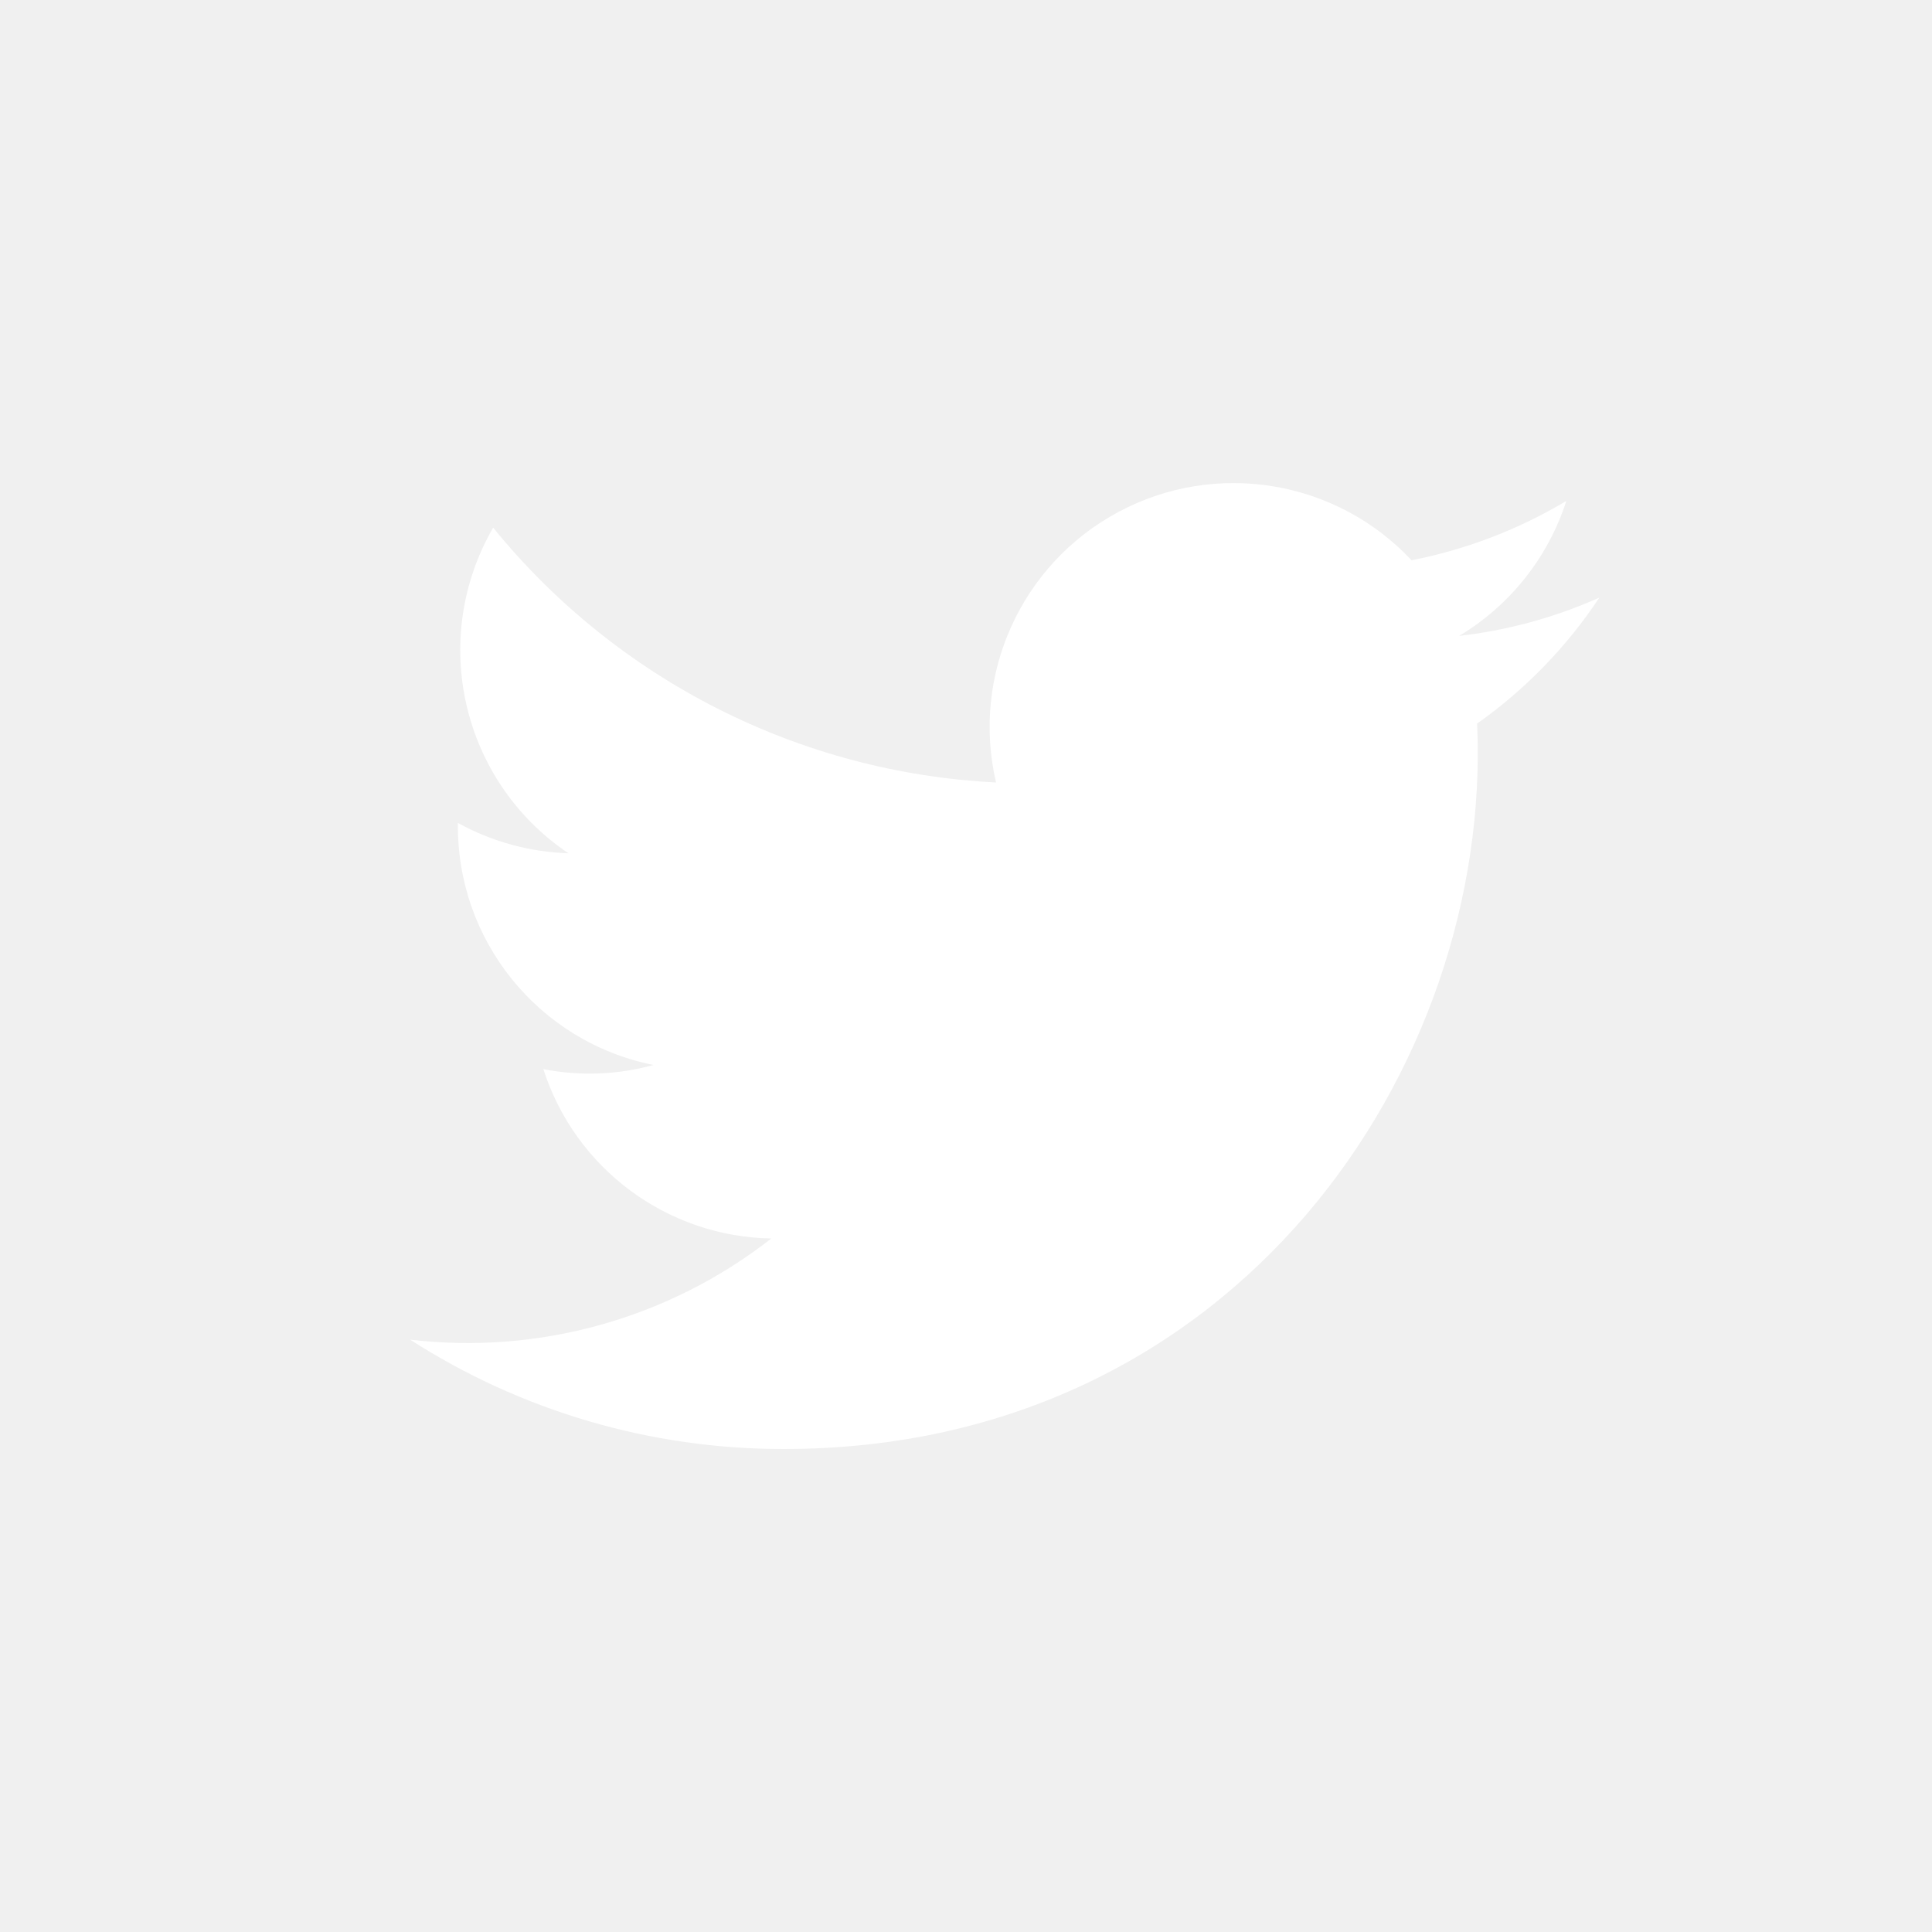
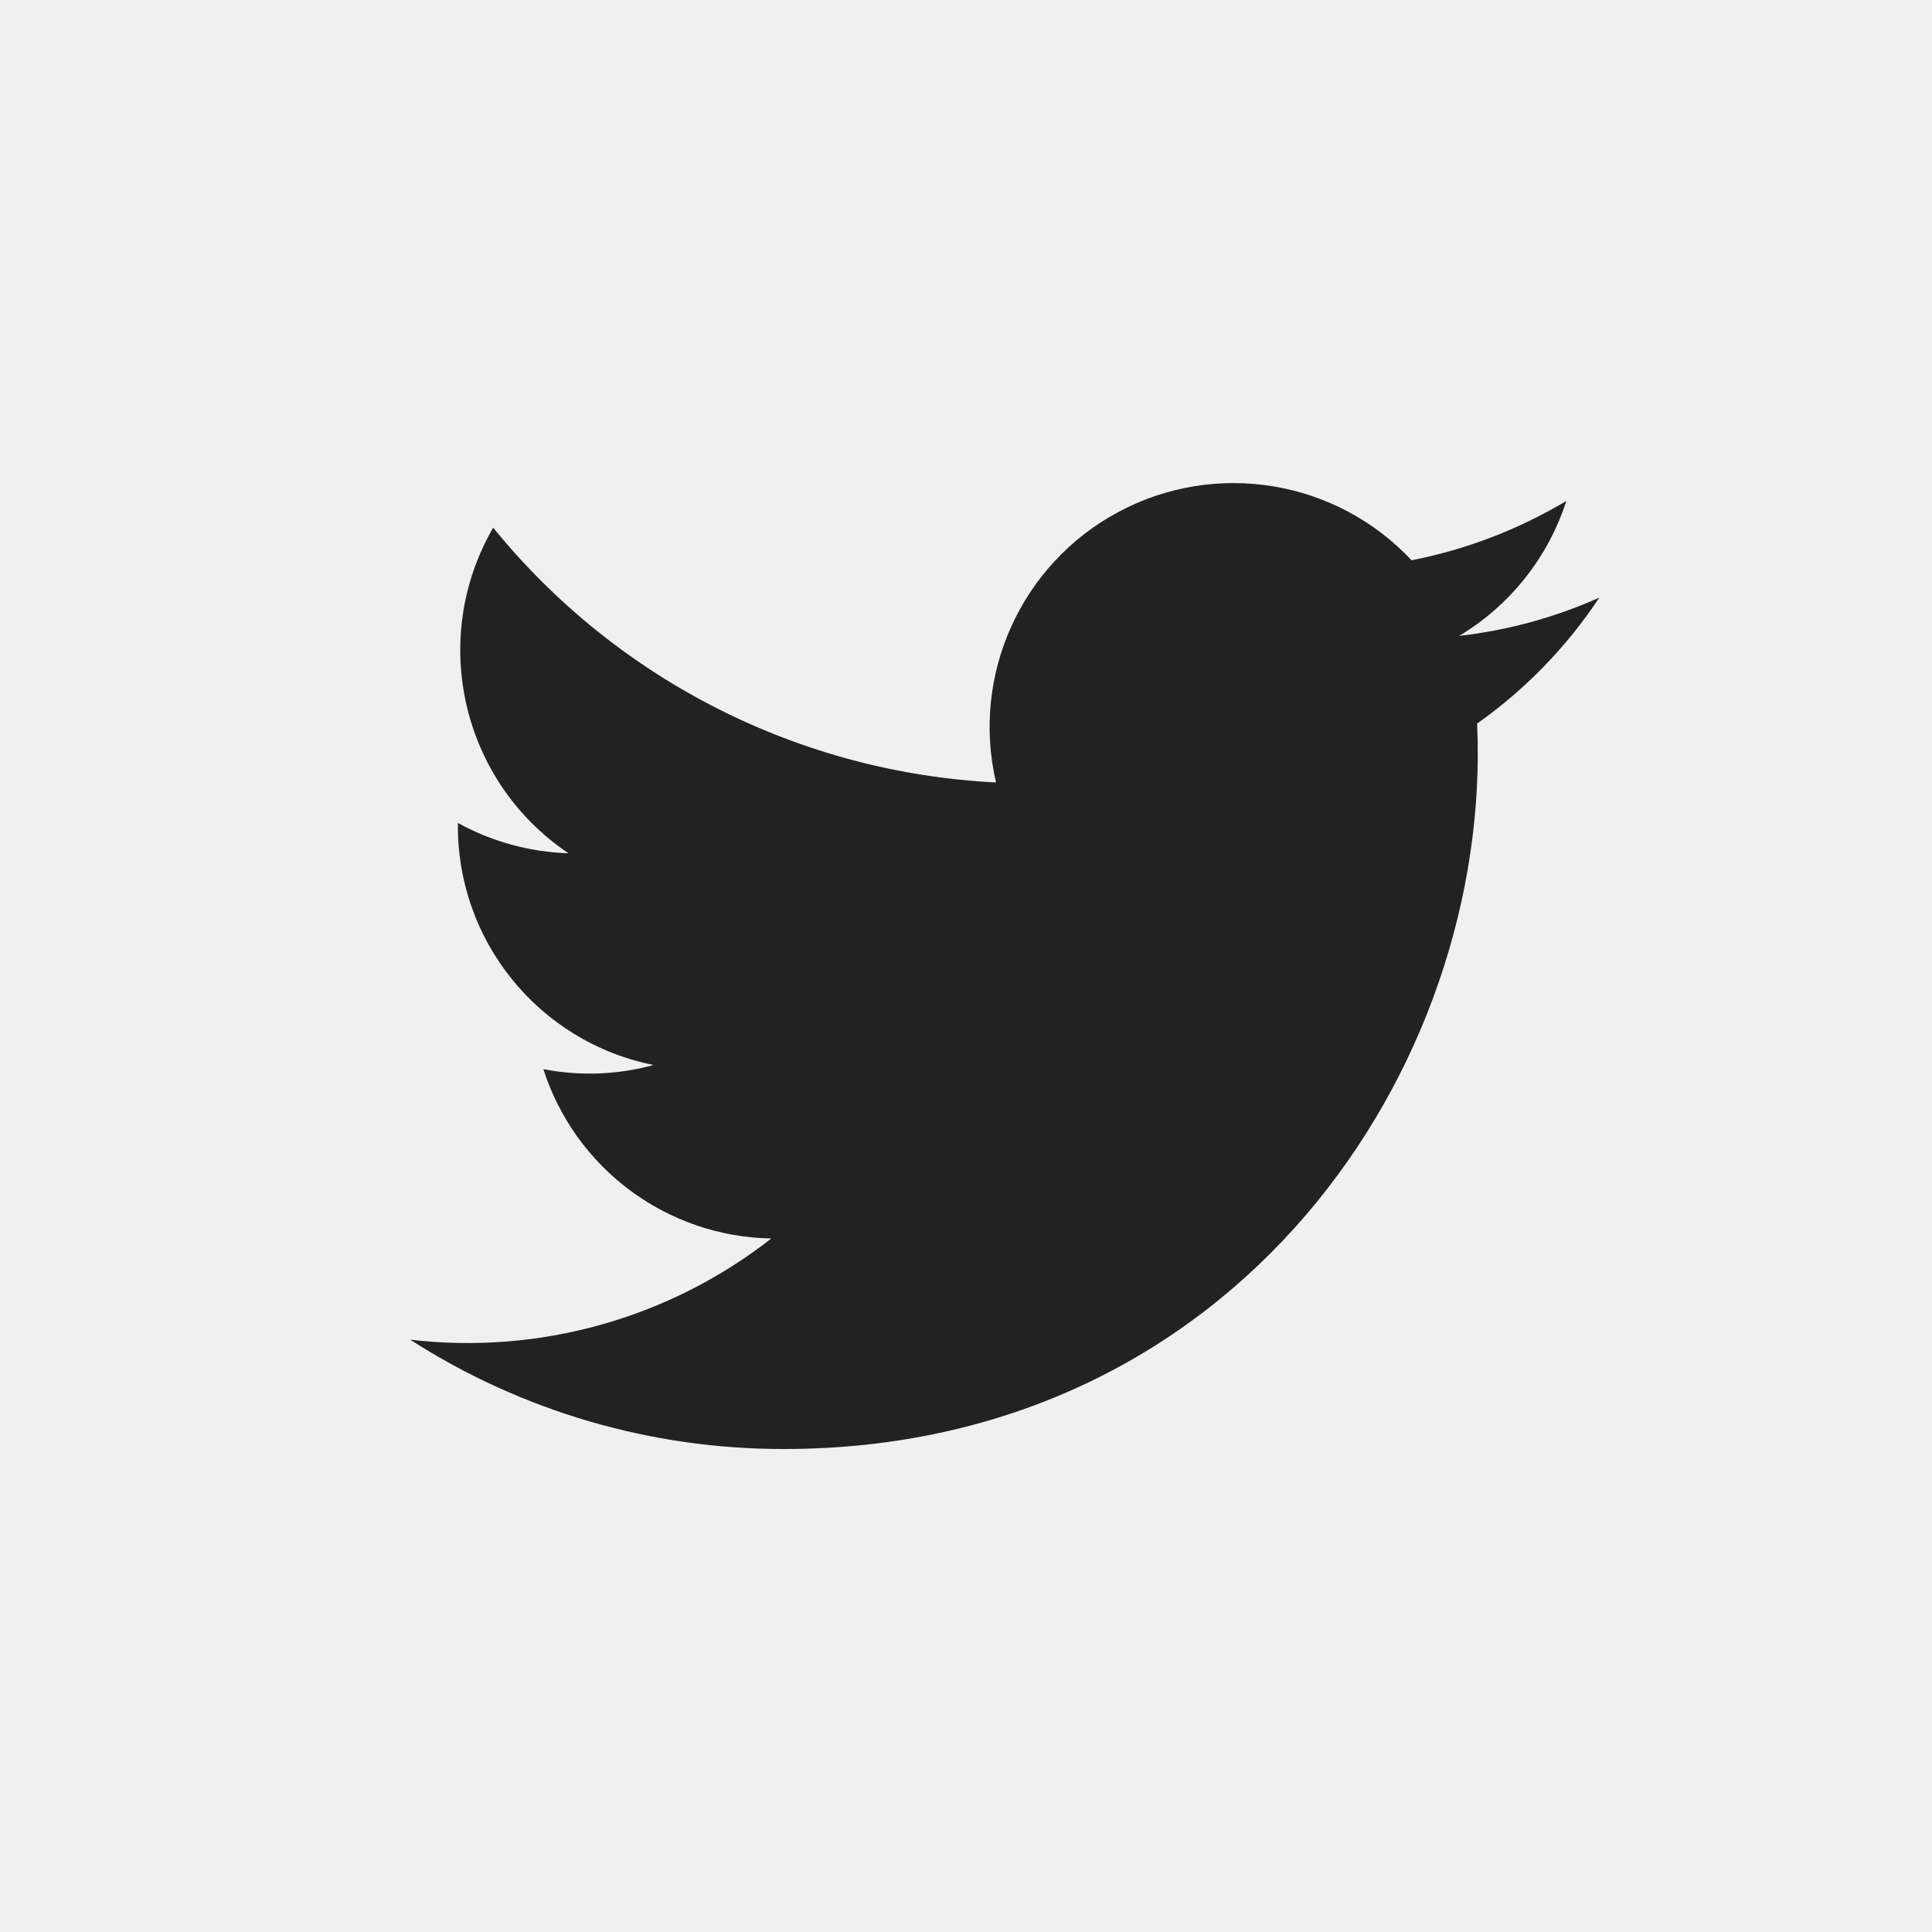
<svg xmlns="http://www.w3.org/2000/svg" width="50" height="50" viewBox="0 0 50 50">
  <defs>
-     <style>.a{fill:#fff;}</style>
+     <style>.a{fill:#222;}</style>
  </defs>
  <path class="a" d="M41.39,15.467a12.325,12.325,0,0,1-3.627.99,6.334,6.334,0,0,0,2.773-3.492A12.516,12.516,0,0,1,36.531,14.5a6.312,6.312,0,0,0-10.754,5.75,17.915,17.915,0,0,1-13.014-6.594,6.333,6.333,0,0,0,1.949,8.427,6.344,6.344,0,0,1-2.861-.785,6.3,6.3,0,0,0,5.063,6.264,6.246,6.246,0,0,1-2.852.107,6.31,6.31,0,0,0,5.9,4.383,12.751,12.751,0,0,1-9.348,2.618A17.835,17.835,0,0,0,20.288,37.5c11.715,0,18.338-9.9,17.94-18.774A12.329,12.329,0,0,0,41.39,15.467Z" />
</svg>
